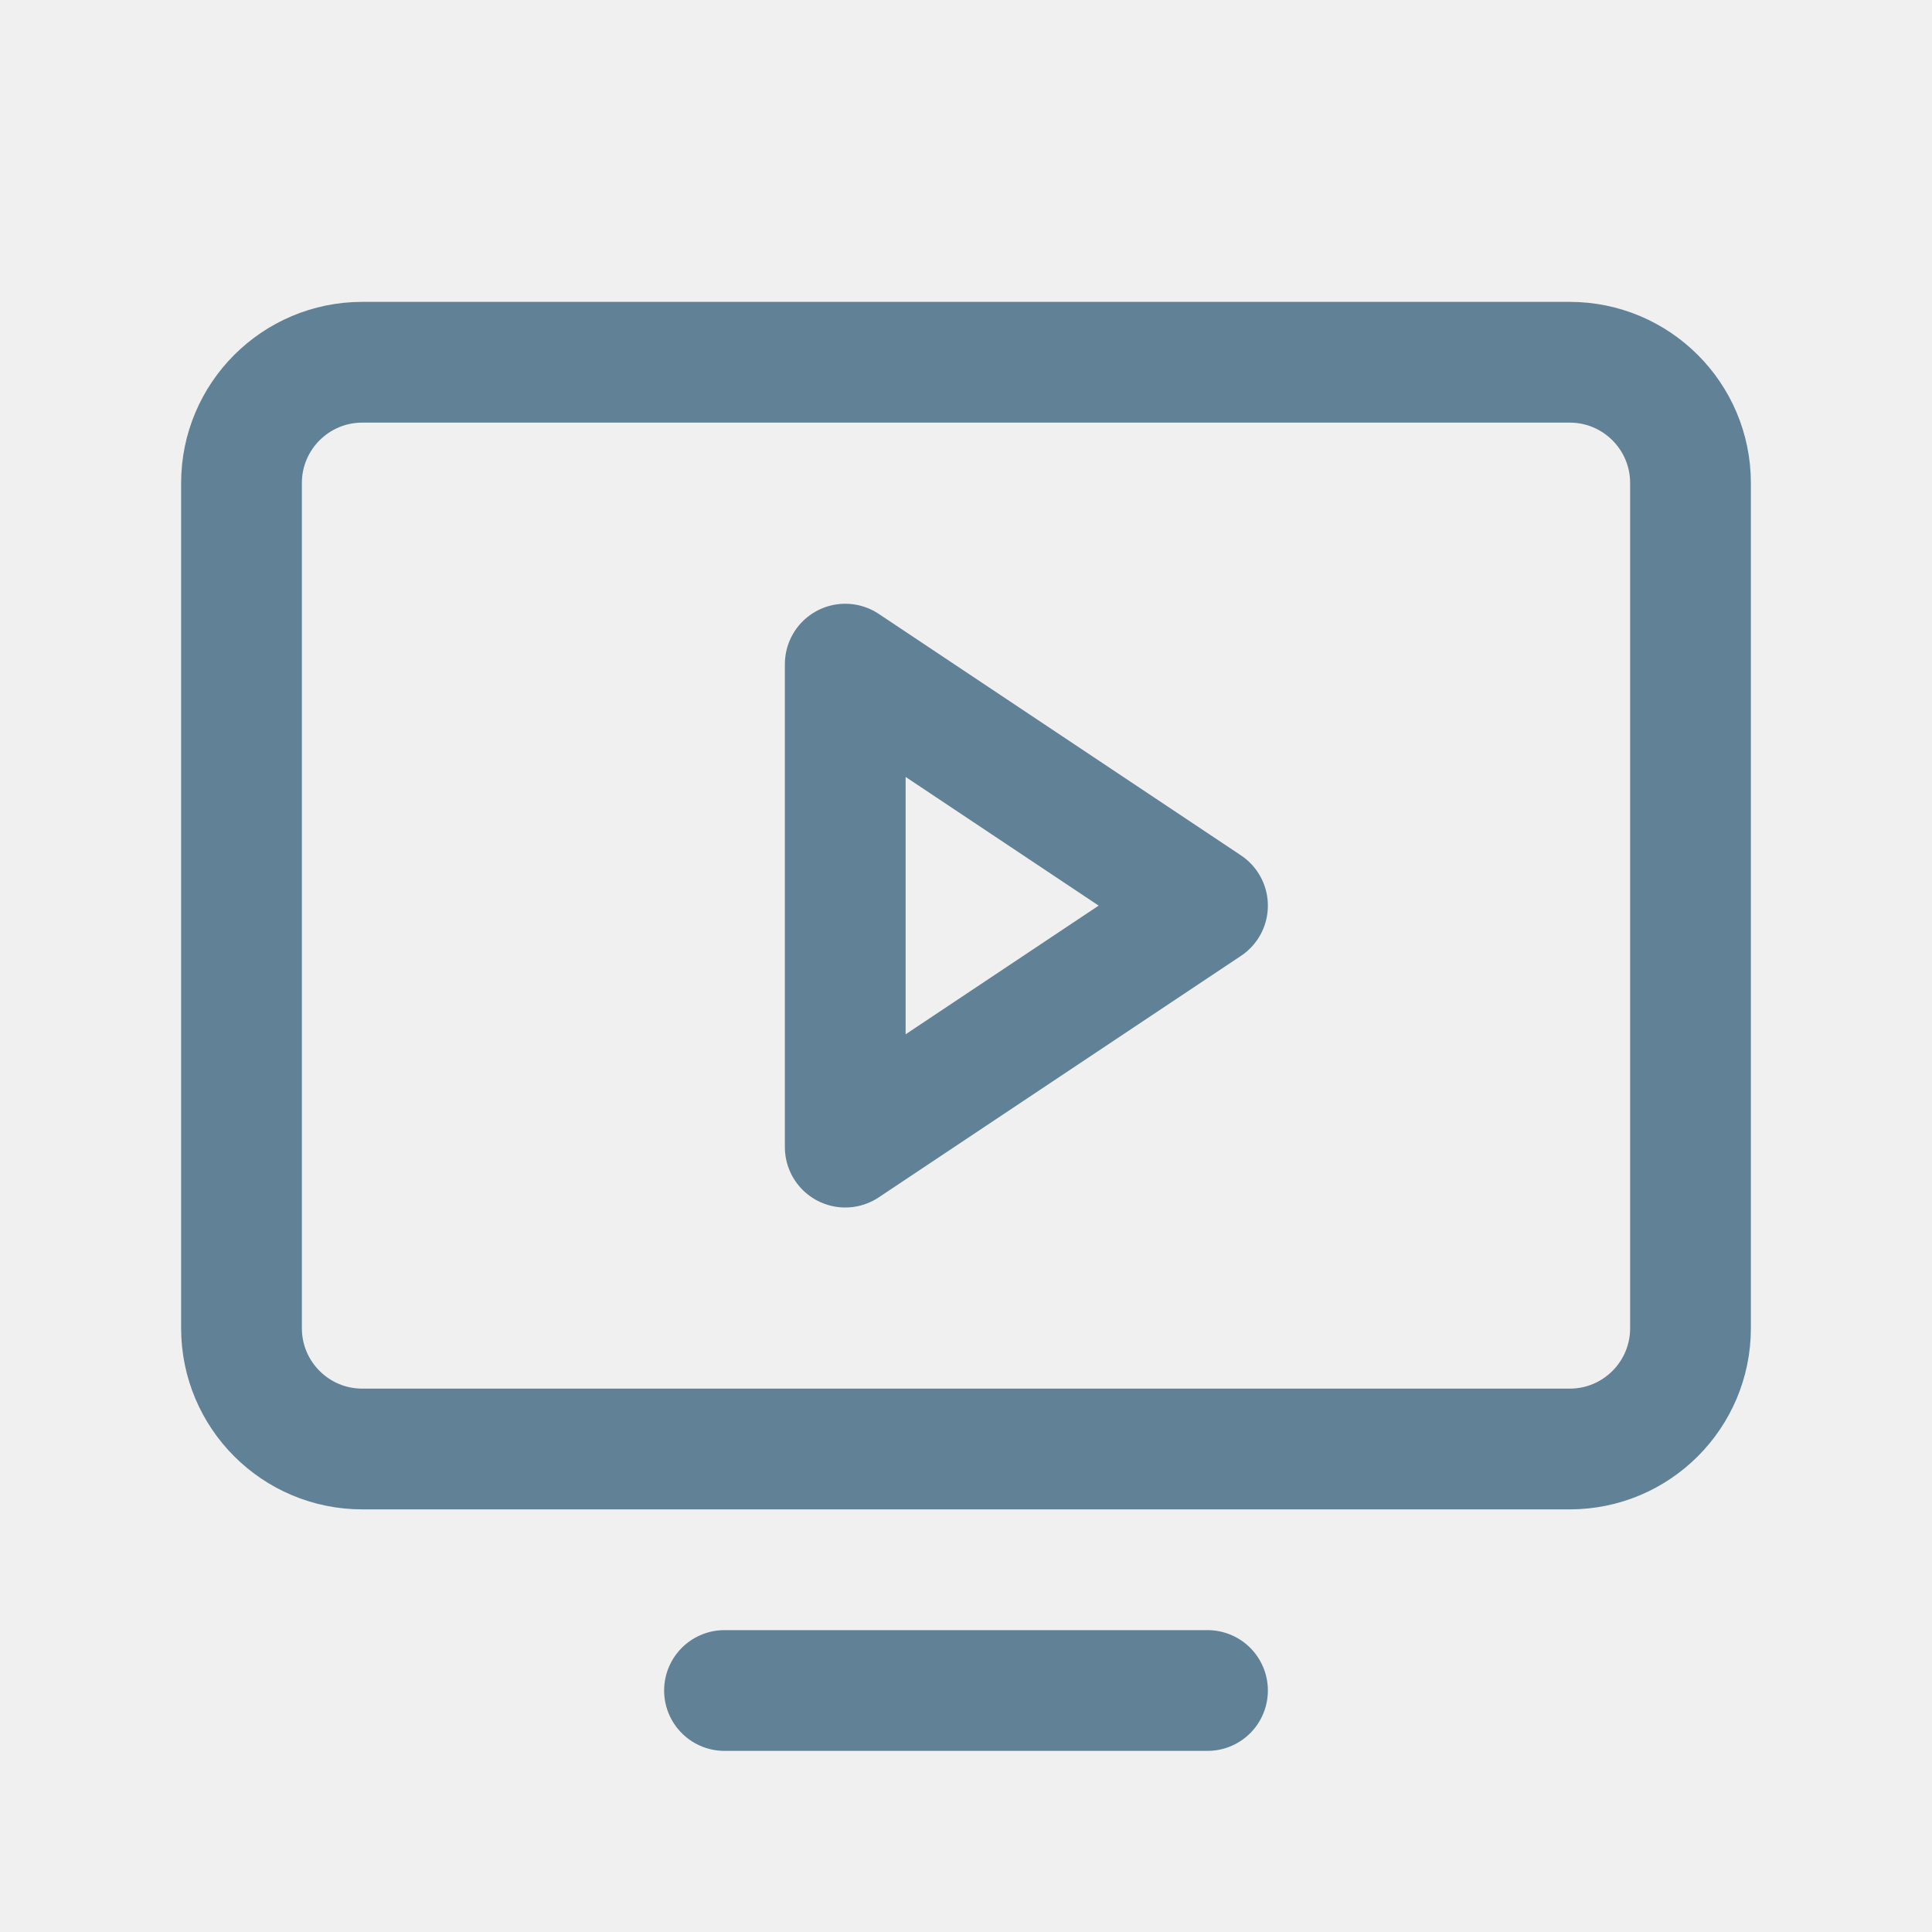
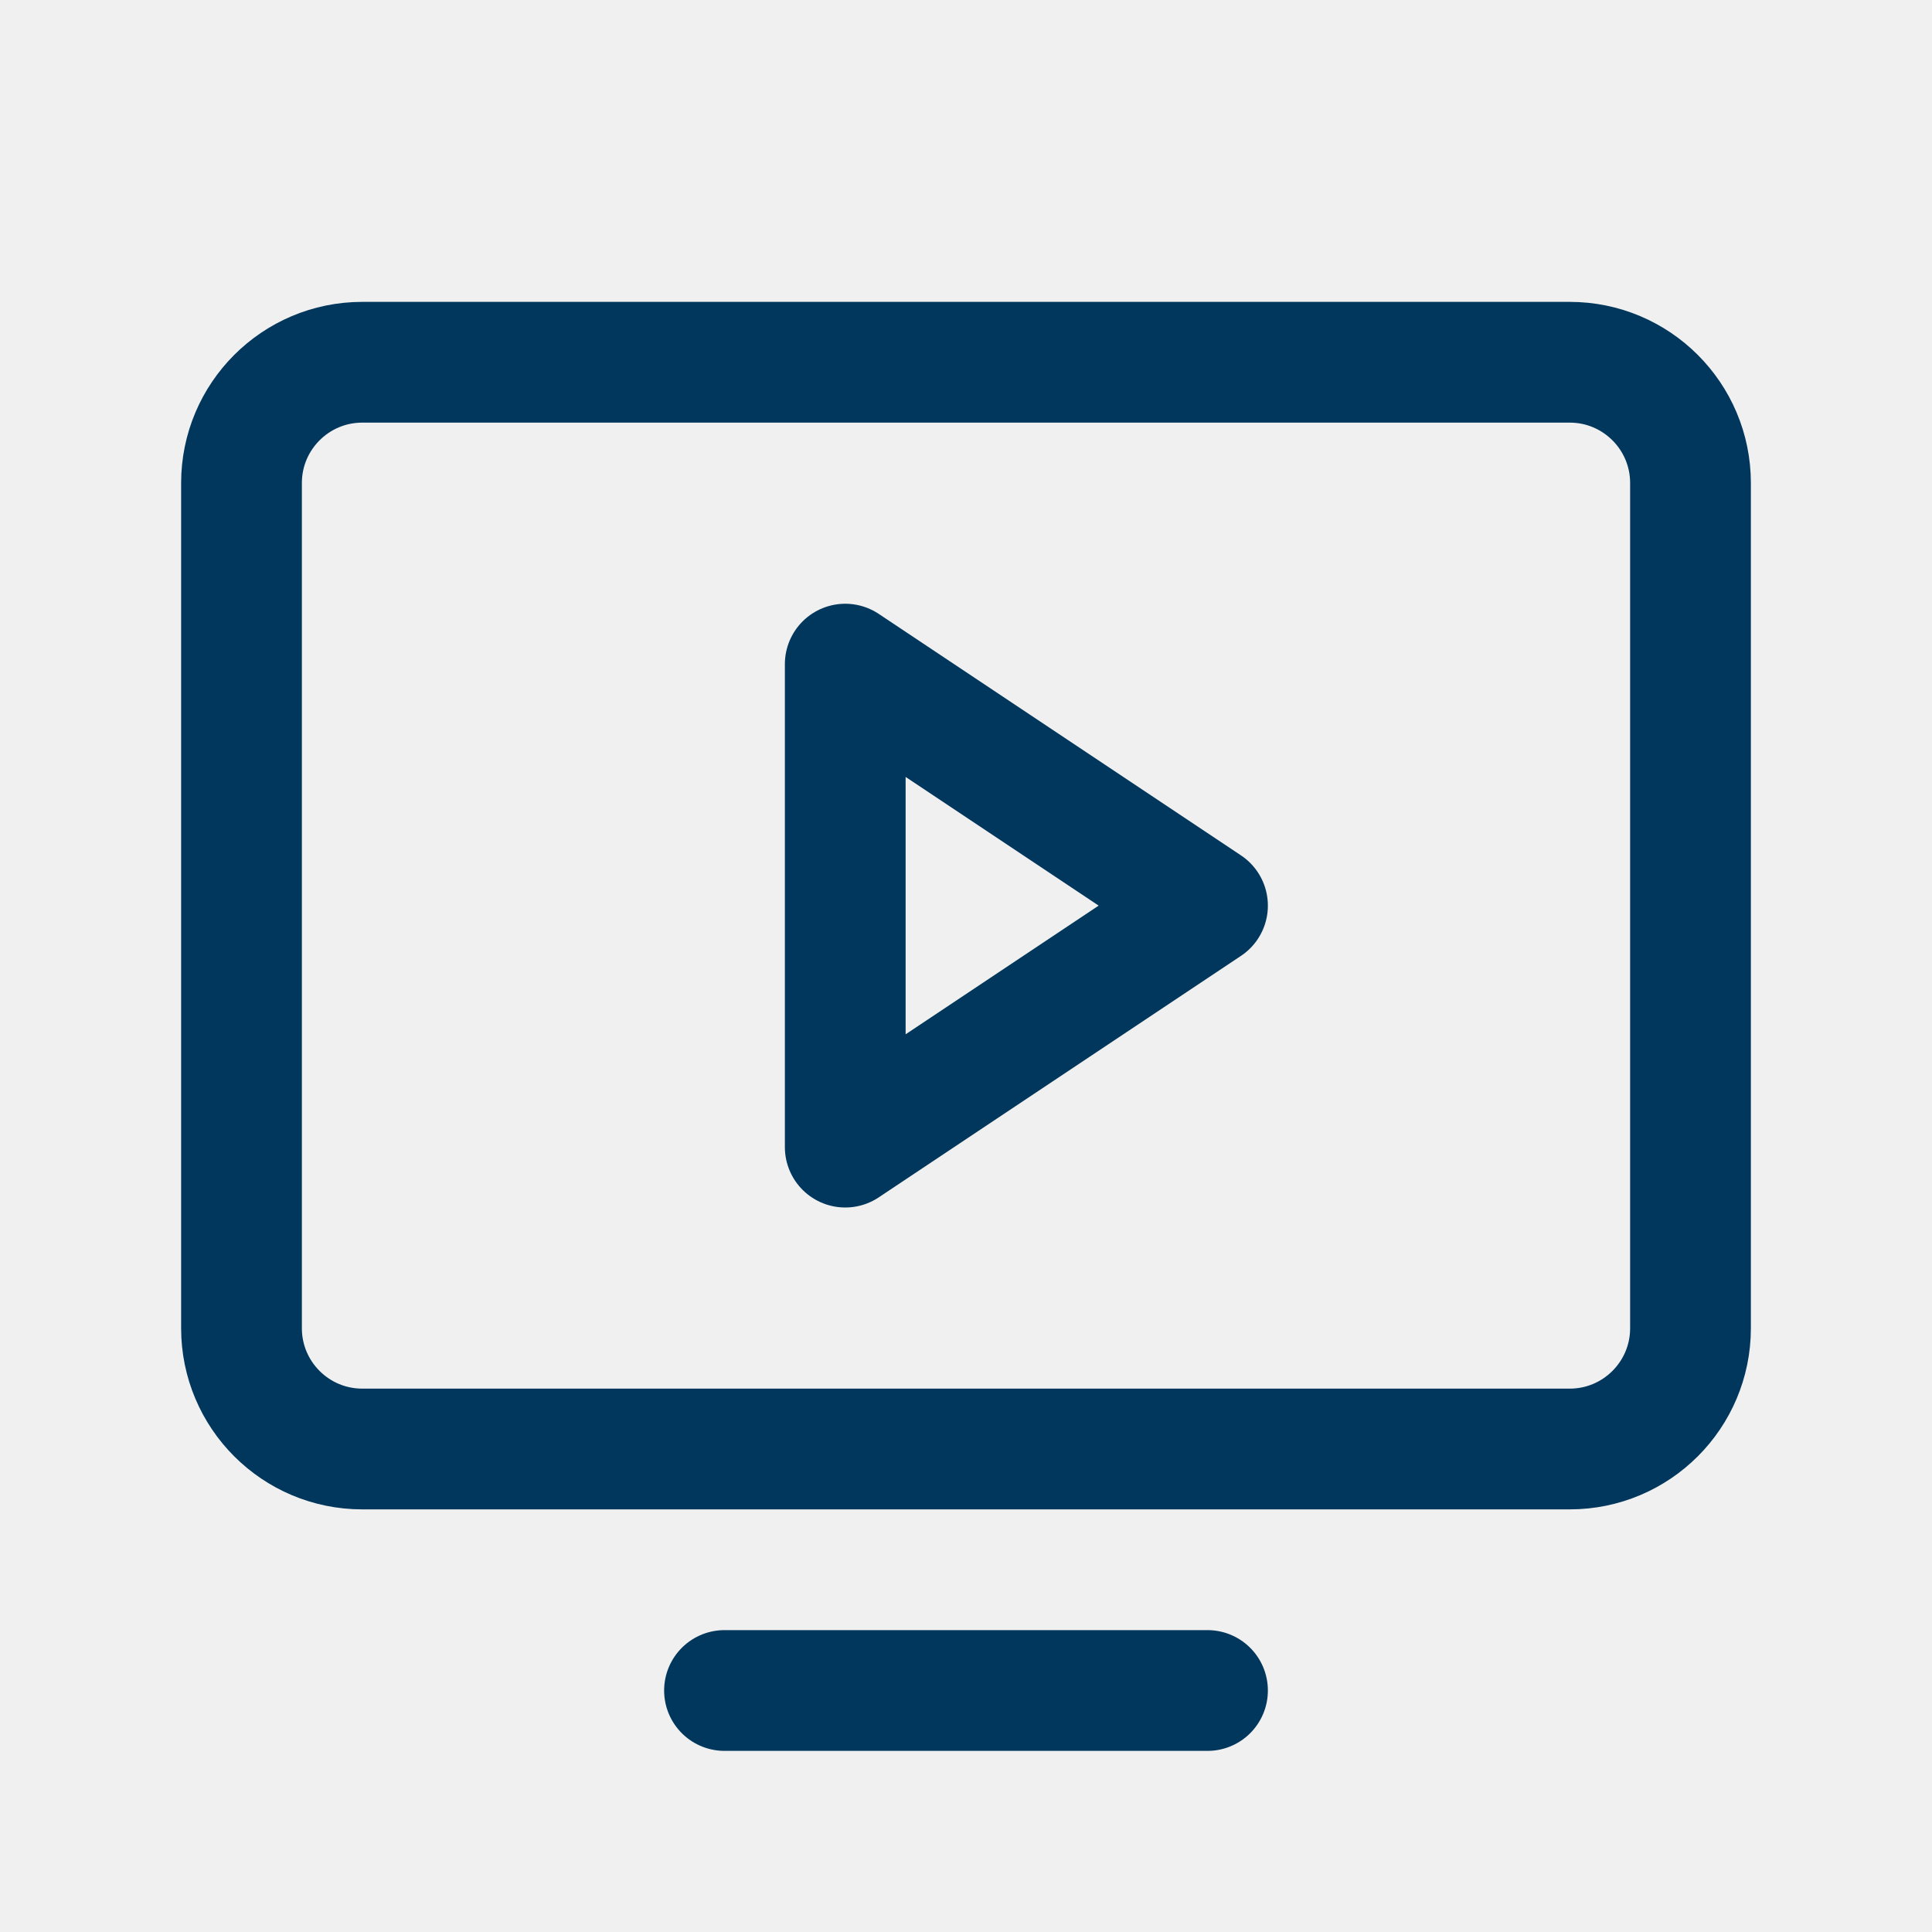
<svg xmlns="http://www.w3.org/2000/svg" width="20" height="20" viewBox="0 0 20 20" fill="none">
-   <g opacity="0.6">
+   <g opacity="1">
    <g clip-path="url(#clip0_159_3815)">
      <path d="M3.75 15L16.25 15C16.94 15 17.5 14.44 17.5 13.75V5C17.5 4.31 16.94 3.75 16.25 3.75L3.75 3.75C3.06 3.75 2.5 4.31 2.5 5L2.5 13.75C2.5 14.44 3.06 15 3.75 15Z" stroke="#01375C" stroke-width="1.25" stroke-linecap="round" stroke-linejoin="round" />
      <path d="M12.5 17.5H7.5" stroke="#01375C" stroke-width="1.25" stroke-linecap="round" stroke-linejoin="round" />
      <path d="M12.5 9.375L8.75 6.875V11.875L12.5 9.375Z" stroke="#01375C" stroke-width="1.25" stroke-linecap="round" stroke-linejoin="round" />
    </g>
  </g>
  <defs>
    <clipPath id="clip0_159_3815">
      <rect width="20" height="20" fill="white" />
    </clipPath>
  </defs>
</svg>
